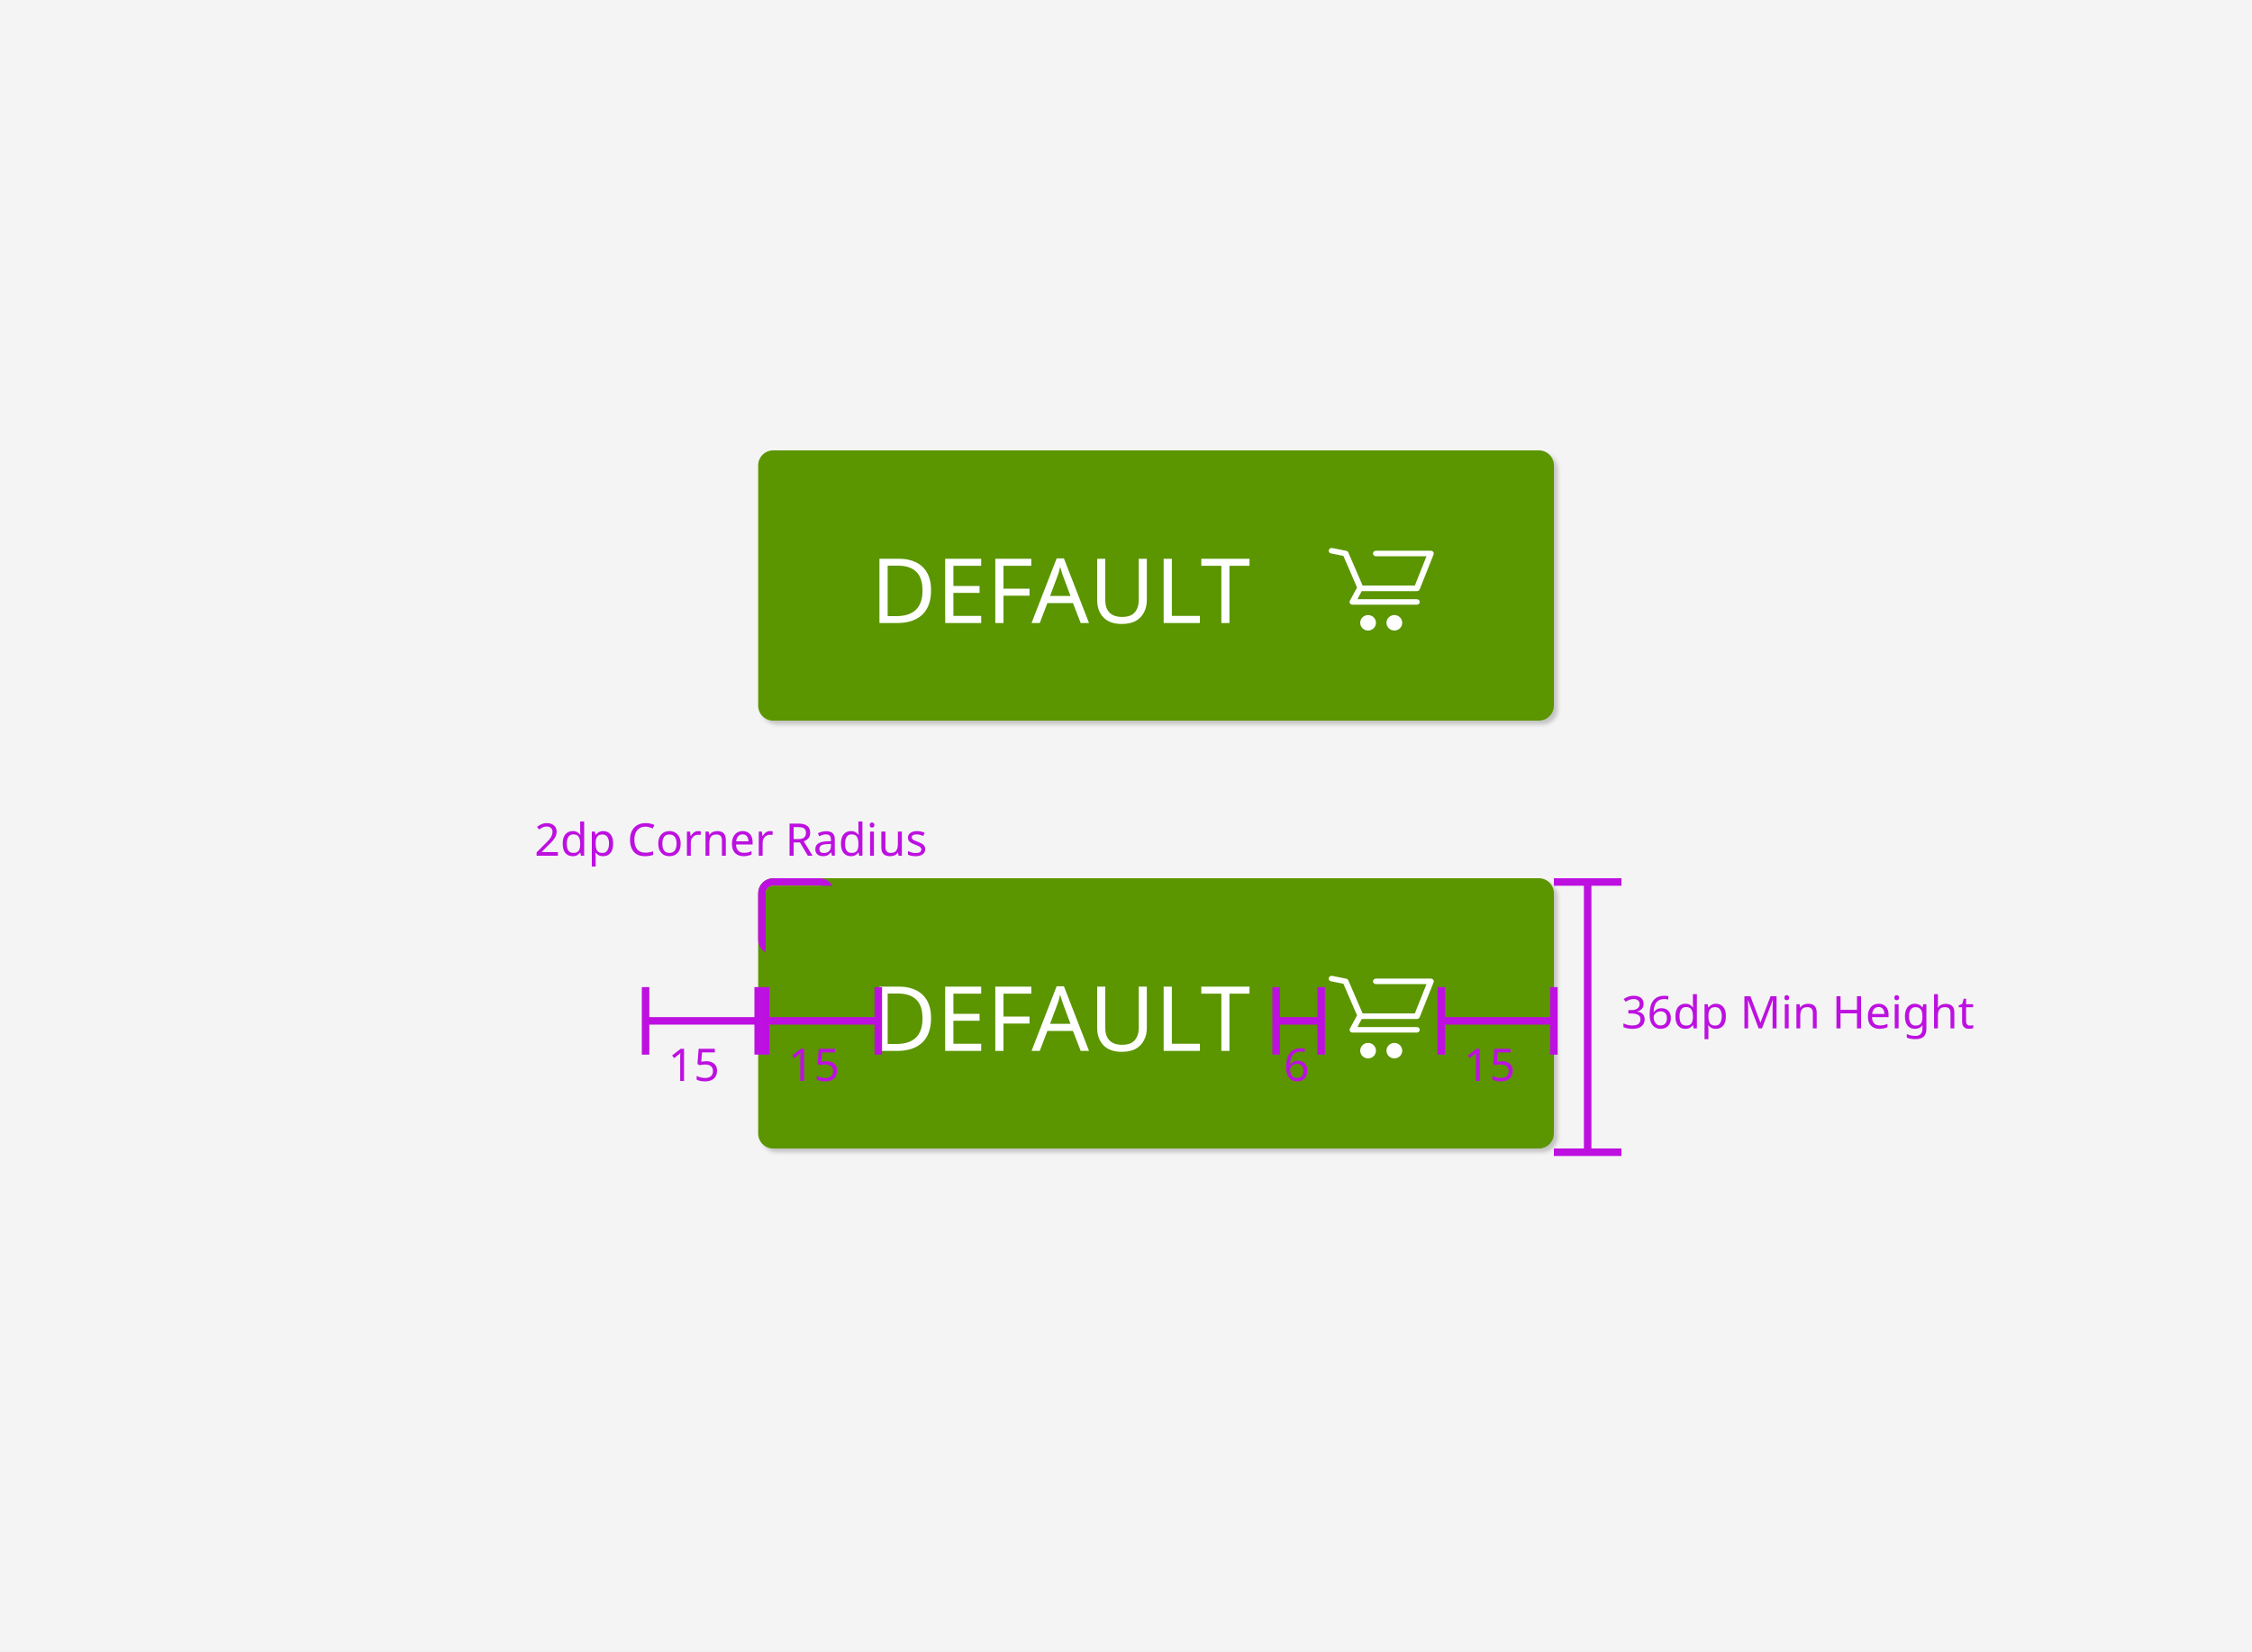
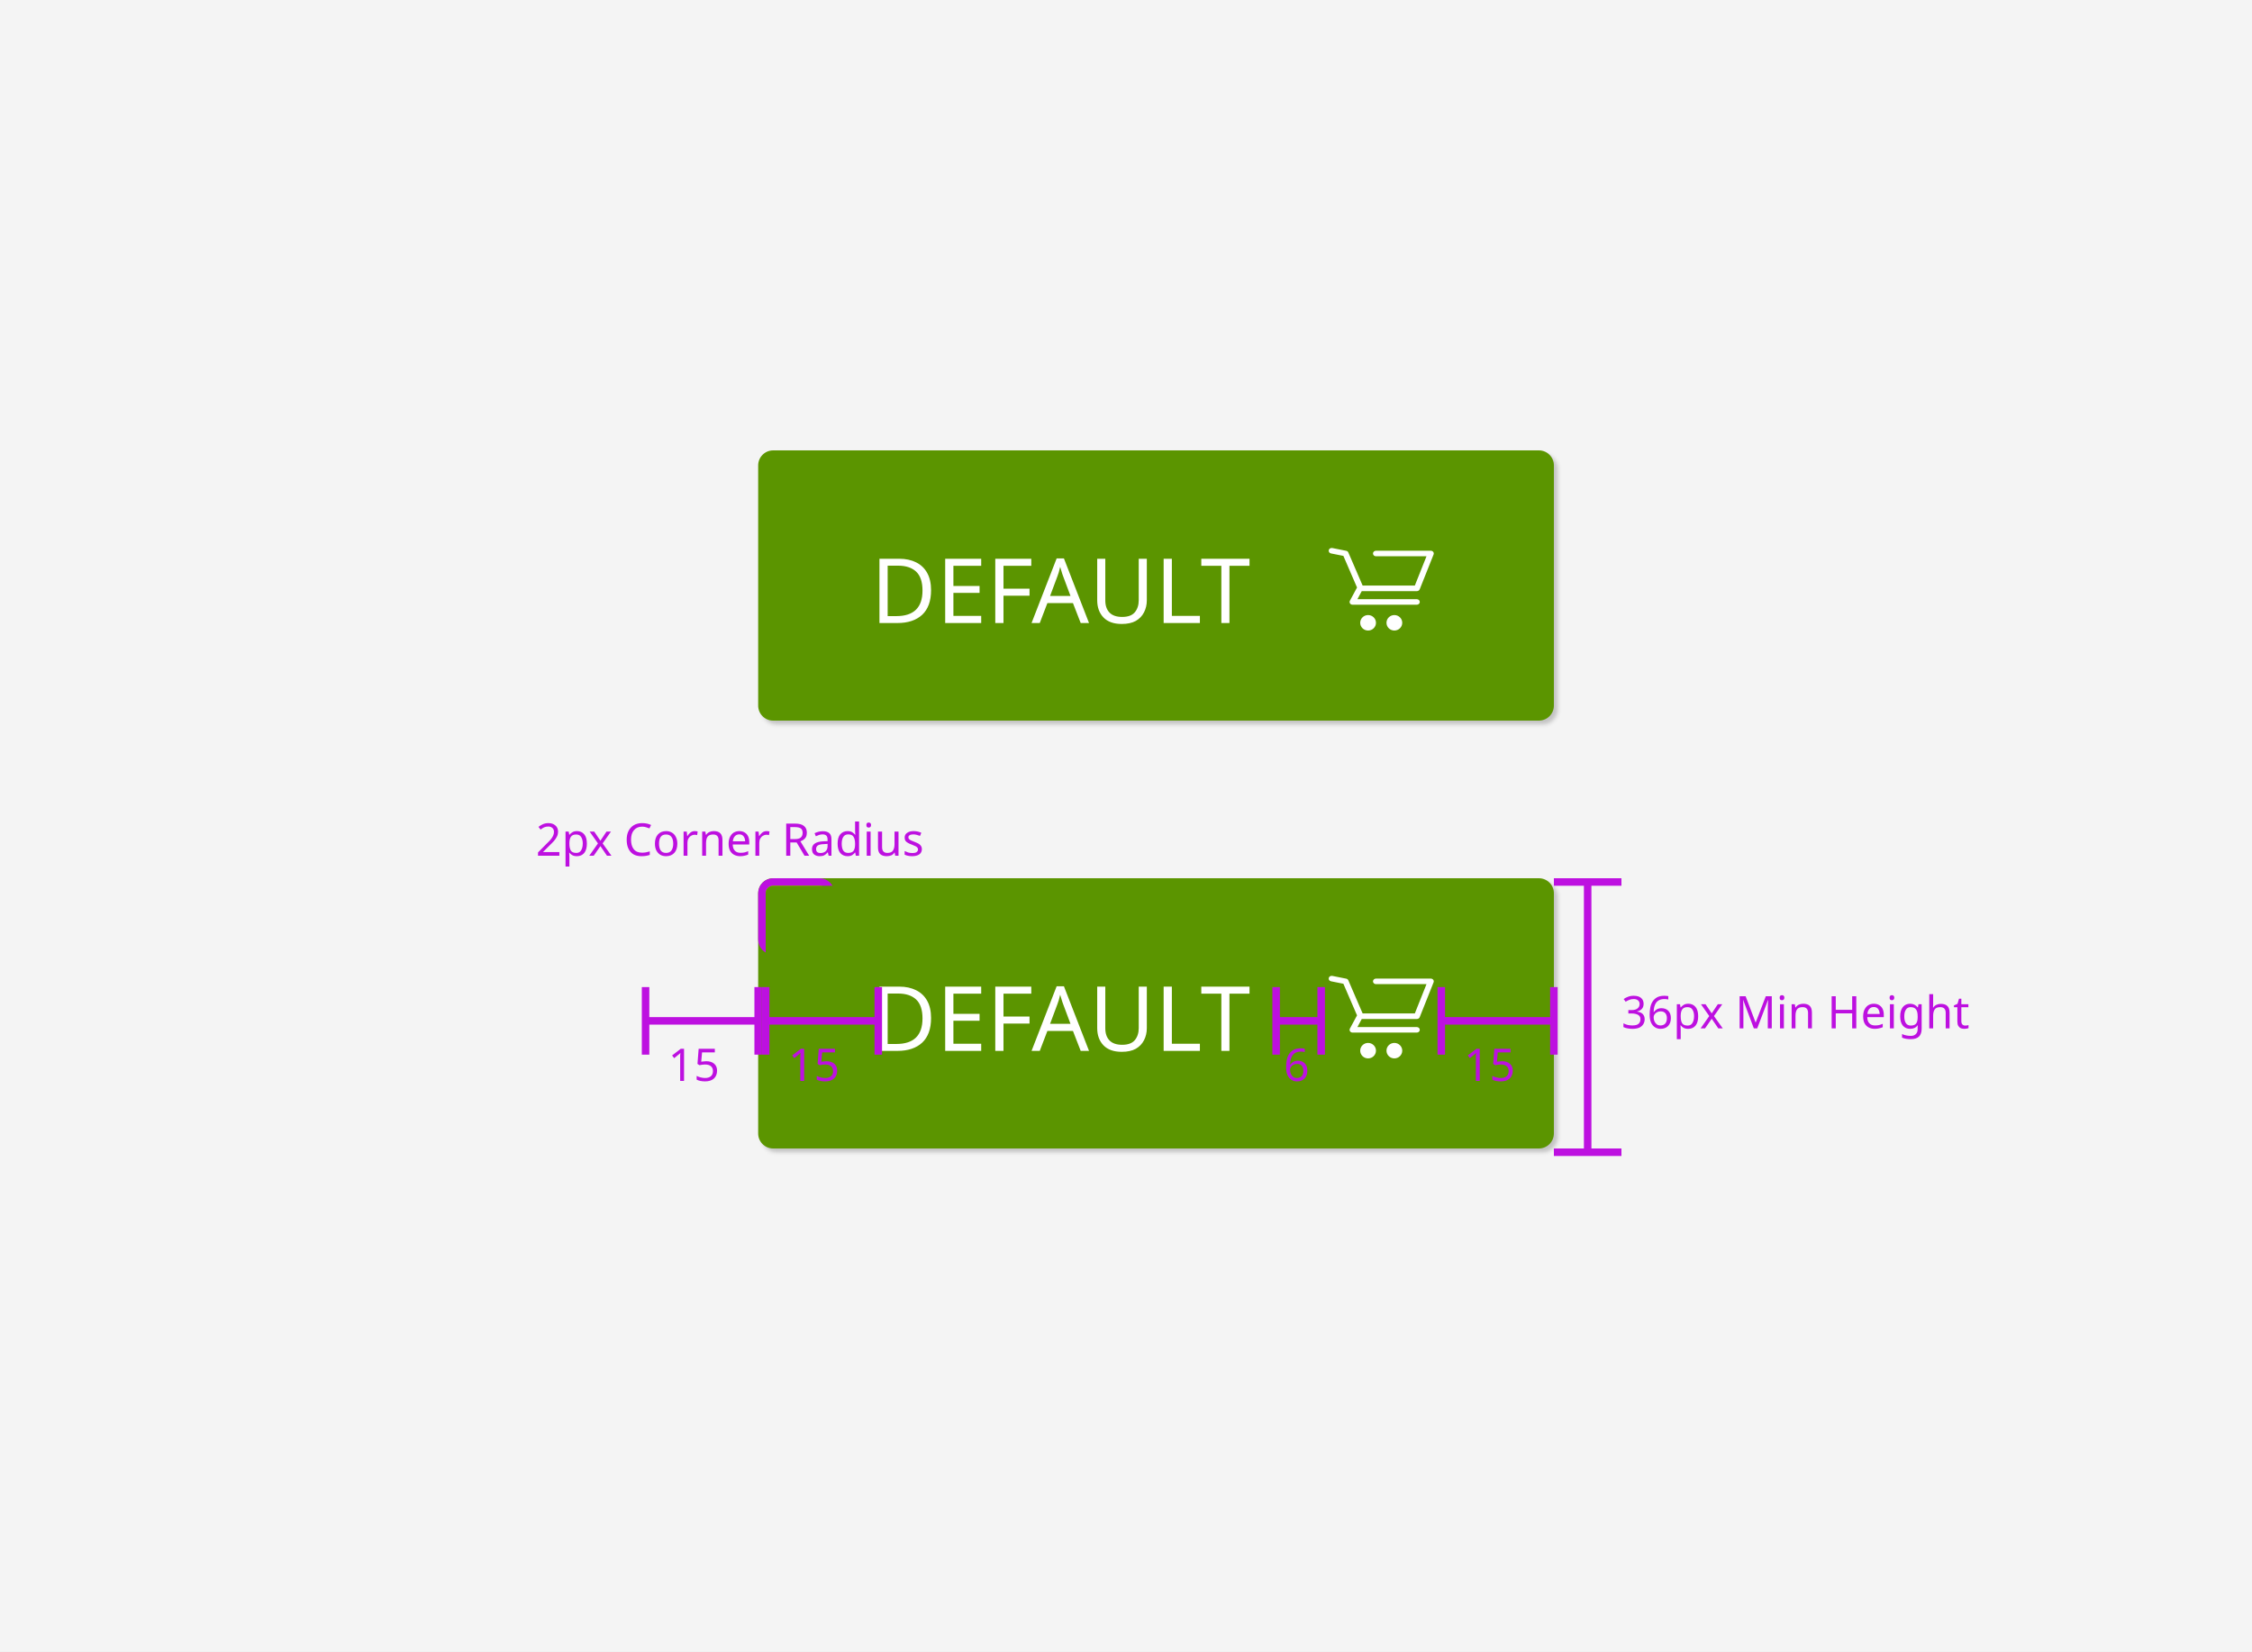
<svg xmlns="http://www.w3.org/2000/svg" xmlns:xlink="http://www.w3.org/1999/xlink" width="300px" height="220px" viewBox="0 0 300 220" version="1.1">
  <defs>
    <rect id="path-1" x="0" y="0" width="106" height="36" rx="2" />
    <filter x="-0.5%" y="-1.4%" width="101.9%" height="105.6%" filterUnits="objectBoundingBox" id="filter-2">
      <feOffset dx="0.5" dy="0.5" in="SourceAlpha" result="shadowOffsetOuter1" />
      <feGaussianBlur stdDeviation="0.25" in="shadowOffsetOuter1" result="shadowBlurOuter1" />
      <feColorMatrix values="0 0 0 0 0   0 0 0 0 0   0 0 0 0 0  0 0 0 0.2 0" type="matrix" in="shadowBlurOuter1" />
    </filter>
    <rect id="path-3" x="0" y="57" width="106" height="36" rx="2" />
    <filter x="-0.5%" y="-1.4%" width="101.9%" height="105.6%" filterUnits="objectBoundingBox" id="filter-4">
      <feOffset dx="0.5" dy="0.5" in="SourceAlpha" result="shadowOffsetOuter1" />
      <feGaussianBlur stdDeviation="0.25" in="shadowOffsetOuter1" result="shadowBlurOuter1" />
      <feColorMatrix values="0 0 0 0 0   0 0 0 0 0   0 0 0 0 0  0 0 0 0.2 0" type="matrix" in="shadowBlurOuter1" />
    </filter>
  </defs>
  <g id="Welcome" stroke="none" stroke-width="1" fill="none" fill-rule="evenodd">
    <g id="Buttons" transform="translate(-890, -1311)">
      <g id="Button" transform="translate(331, 1305)">
        <g id="button-style-icon-sample" transform="translate(559, 6)">
          <rect id="Rectangle-9-Copy-5" fill="#F4F4F4" fill-rule="evenodd" x="0" y="0" width="300" height="220" />
          <g id="button-copy" stroke-width="1" fill-rule="evenodd" transform="translate(71, 60)">
            <g id="measurement-copy-4" transform="translate(145, 71)" fill="#BD10E0" font-family="Verdana" font-size="6" font-weight="normal">
-               <text id="36dp-Min-Height">
-                 <tspan x="0" y="6">36dp Min Height</tspan>
+               <text id="36px-Min-Height">
+                 <tspan x="0" y="6">36px Min Height</tspan>
              </text>
            </g>
            <g id="flat-button-copy-11" transform="translate(30, 0)">
              <g id="Button-With-Icon">
                <g id="Rectangle-6-Copy">
                  <use fill="black" fill-opacity="1" filter="url(#filter-2)" xlink:href="#path-1" />
                  <use fill="#5B9500" fill-rule="evenodd" xlink:href="#path-1" />
                </g>
                <text id="DEFAULT-Copy" font-family="Verdana" font-size="12" font-weight="normal" fill="#FFFFFF">
                  <tspan x="15" y="23">DEFAULT</tspan>
                </text>
                <g id="shopping-cart-white" transform="translate(76, 13)" fill="#FFFFFF" fill-rule="evenodd" stroke-width="1">
                  <g id="shopping-cart">
                    <g id="Page-1">
                      <path d="M11.753,5.749 C11.919,5.749 12.068,5.653 12.126,5.508 L13.975,0.866 C14.02,0.753 14.003,0.626 13.929,0.527 C13.854,0.428 13.732,0.369 13.602,0.369 L6.3,0.369 C6.08,0.369 5.902,0.534 5.902,0.738 C5.902,0.942 6.08,1.107 6.3,1.107 L13.031,1.107 L11.476,5.011 L4.523,5.011 L2.619,0.601 C2.571,0.488 2.465,0.404 2.336,0.378 L0.484,0.009 C0.27,-0.035 0.057,0.09 0.01,0.289 C-0.038,0.488 0.097,0.685 0.312,0.729 L1.958,1.056 L3.777,5.268 L2.827,7.029 C2.766,7.143 2.772,7.279 2.845,7.388 C2.917,7.496 3.045,7.562 3.183,7.562 L11.738,7.562 C11.958,7.562 12.136,7.397 12.136,7.194 C12.136,6.99 11.958,6.825 11.738,6.825 L3.827,6.825 L4.407,5.749 L11.753,5.749 Z" id="Fill-1" />
                      <path d="M5.25,8.938 C4.67,8.938 4.2,9.399 4.2,9.969 C4.2,10.538 4.67,11 5.25,11 C5.83,11 6.3,10.538 6.3,9.969 C6.3,9.399 5.83,8.938 5.25,8.938" id="Fill-3" />
                      <path d="M8.75,8.938 C8.17,8.938 7.7,9.399 7.7,9.969 C7.7,10.538 8.17,11 8.75,11 C9.33,11 9.8,10.538 9.8,9.969 C9.8,9.399 9.33,8.938 8.75,8.938" id="Fill-5" />
                    </g>
                  </g>
                </g>
              </g>
              <g id="Rectangle-6">
                <use fill="black" fill-opacity="1" filter="url(#filter-4)" xlink:href="#path-3" />
                <use fill="#5B9500" fill-rule="evenodd" xlink:href="#path-3" />
              </g>
              <text id="DEFAULT" font-family="Verdana" font-size="12" font-weight="normal" fill="#FFFFFF">
                <tspan x="15" y="80">DEFAULT</tspan>
              </text>
            </g>
            <g id="measurement-copy-3" transform="translate(0, 48)">
              <text id="15" font-family="Verdana" font-size="6" font-weight="normal" fill="#BD10E0">
                <tspan x="34" y="36">15</tspan>
              </text>
              <text id="6" font-family="Verdana" font-size="6" font-weight="normal" fill="#BD10E0">
                <tspan x="100" y="36">6</tspan>
              </text>
              <text id="15-copy-2" font-family="Verdana" font-size="6" font-weight="normal" fill="#BD10E0">
                <tspan x="124" y="36">15</tspan>
              </text>
              <text id="15" font-family="Verdana" font-size="6" font-weight="normal" fill="#BD10E0">
                <tspan x="18" y="36">15</tspan>
              </text>
-               <text id="2dp-Corner-Radius" font-family="Verdana" font-size="6" font-weight="normal" fill="#BD10E0">
-                 <tspan x="0.201" y="6">2dp Corner Radius</tspan>
+               <text id="2px-Corner-Radius" font-family="Verdana" font-size="6" font-weight="normal" fill="#BD10E0">
+                 <tspan x="0.389" y="6">2px Corner Radius</tspan>
              </text>
              <g id="corner-angle" transform="translate(30, 9)">
                <path d="M2,0.5 C1.172,0.5 0.5,1.172 0.5,2 L0.5,8.172 C0.5,8.569 0.658,8.951 0.939,9.232 C1.525,9.818 2.475,9.818 3.061,9.232 L9.232,3.061 C9.514,2.779 9.672,2.398 9.672,2 C9.672,1.172 9,0.5 8.172,0.5 L2,0.5 Z" id="Rectangle-7" stroke="#BD10E0" fill="#C4D600" />
                <path d="M2,1.5 C1.724,1.5 1.5,1.724 1.5,2 L1.5,11.586 C1.5,11.718 1.553,11.846 1.646,11.939 C1.842,12.135 2.158,12.135 2.354,11.939 L11.939,2.354 C12.033,2.26 12.086,2.133 12.086,2 C12.086,1.724 11.862,1.5 11.586,1.5 L2,1.5 Z" id="Rectangle-7-Copy" stroke="#5B9500" fill="#5B9500" />
              </g>
            </g>
            <path id="Line-Copy-2" d="M31.5,75.5 L45.5,75.5 L45.5,72 L45.5,71.5 L46.5,71.5 L46.5,72 L46.5,80 L46.5,80.5 L45.5,80.5 L45.5,80 L45.5,76.5 L31.5,76.5 L31.5,80 L31.5,80.5 L30.5,80.5 L30.5,80 L30.5,72 L30.5,71.5 L31.5,71.5 L31.5,72 L31.5,75.5 Z" fill="#BD10E0" fill-rule="nonzero" />
            <path id="Line-Copy-4" d="M99.5,75.5 L104.5,75.5 L104.5,72 L104.5,71.5 L105.5,71.5 L105.5,72 L105.5,80 L105.5,80.5 L104.5,80.5 L104.5,80 L104.5,76.5 L99.5,76.5 L99.5,80 L99.5,80.5 L98.5,80.5 L98.5,80 L98.5,72 L98.5,71.5 L99.5,71.5 L99.5,72 L99.5,75.5 Z" fill="#BD10E0" fill-rule="nonzero" />
            <path id="Line-Copy-5" d="M121.5,75.5 L135.5,75.5 L135.5,72 L135.5,71.5 L136.5,71.5 L136.5,72 L136.5,80 L136.5,80.5 L135.5,80.5 L135.5,80 L135.5,76.5 L121.5,76.5 L121.5,80 L121.5,80.5 L120.5,80.5 L120.5,80 L120.5,72 L120.5,71.5 L121.5,71.5 L121.5,72 L121.5,75.5 Z" fill="#BD10E0" fill-rule="nonzero" />
            <path id="Line-Copy-3" d="M15.5,75.5 L29.5,75.5 L29.5,72 L29.5,71.5 L30.5,71.5 L30.5,72 L30.5,80 L30.5,80.5 L29.5,80.5 L29.5,80 L29.5,76.5 L15.5,76.5 L15.5,80 L15.5,80.5 L14.5,80.5 L14.5,80 L14.5,72 L14.5,71.5 L15.5,71.5 L15.5,72 L15.5,75.5 Z" fill="#BD10E0" fill-rule="nonzero" />
            <g id="shopping-cart-white" transform="translate(106, 70)" fill="#FFFFFF">
              <g id="shopping-cart">
                <g id="Page-1">
                  <path d="M11.753,5.749 C11.919,5.749 12.068,5.653 12.126,5.508 L13.975,0.866 C14.02,0.753 14.003,0.626 13.929,0.527 C13.854,0.428 13.732,0.369 13.602,0.369 L6.3,0.369 C6.08,0.369 5.902,0.534 5.902,0.738 C5.902,0.942 6.08,1.107 6.3,1.107 L13.031,1.107 L11.476,5.011 L4.523,5.011 L2.619,0.601 C2.571,0.488 2.465,0.404 2.336,0.378 L0.484,0.009 C0.27,-0.035 0.057,0.09 0.01,0.289 C-0.038,0.488 0.097,0.685 0.312,0.729 L1.958,1.056 L3.777,5.268 L2.827,7.029 C2.766,7.143 2.772,7.279 2.845,7.388 C2.917,7.496 3.045,7.562 3.183,7.562 L11.738,7.562 C11.958,7.562 12.136,7.397 12.136,7.194 C12.136,6.99 11.958,6.825 11.738,6.825 L3.827,6.825 L4.407,5.749 L11.753,5.749 Z" id="Fill-1" />
                  <path d="M5.25,8.938 C4.67,8.938 4.2,9.399 4.2,9.969 C4.2,10.538 4.67,11 5.25,11 C5.83,11 6.3,10.538 6.3,9.969 C6.3,9.399 5.83,8.938 5.25,8.938" id="Fill-3" />
                  <path d="M8.75,8.938 C8.17,8.938 7.7,9.399 7.7,9.969 C7.7,10.538 8.17,11 8.75,11 C9.33,11 9.8,10.538 9.8,9.969 C9.8,9.399 9.33,8.938 8.75,8.938" id="Fill-5" />
                </g>
              </g>
            </g>
          </g>
          <path id="Line-2" d="M212,118 L212,153 L215.5,153 L216,153 L216,154 L215.5,154 L207.5,154 L207,154 L207,153 L207.5,153 L211,153 L211,118 L207.5,118 L207,118 L207,117 L207.5,117 L215.5,117 L216,117 L216,118 L215.5,118 L212,118 Z" fill="#BD10E0" fill-rule="nonzero" />
        </g>
      </g>
    </g>
  </g>
</svg>
